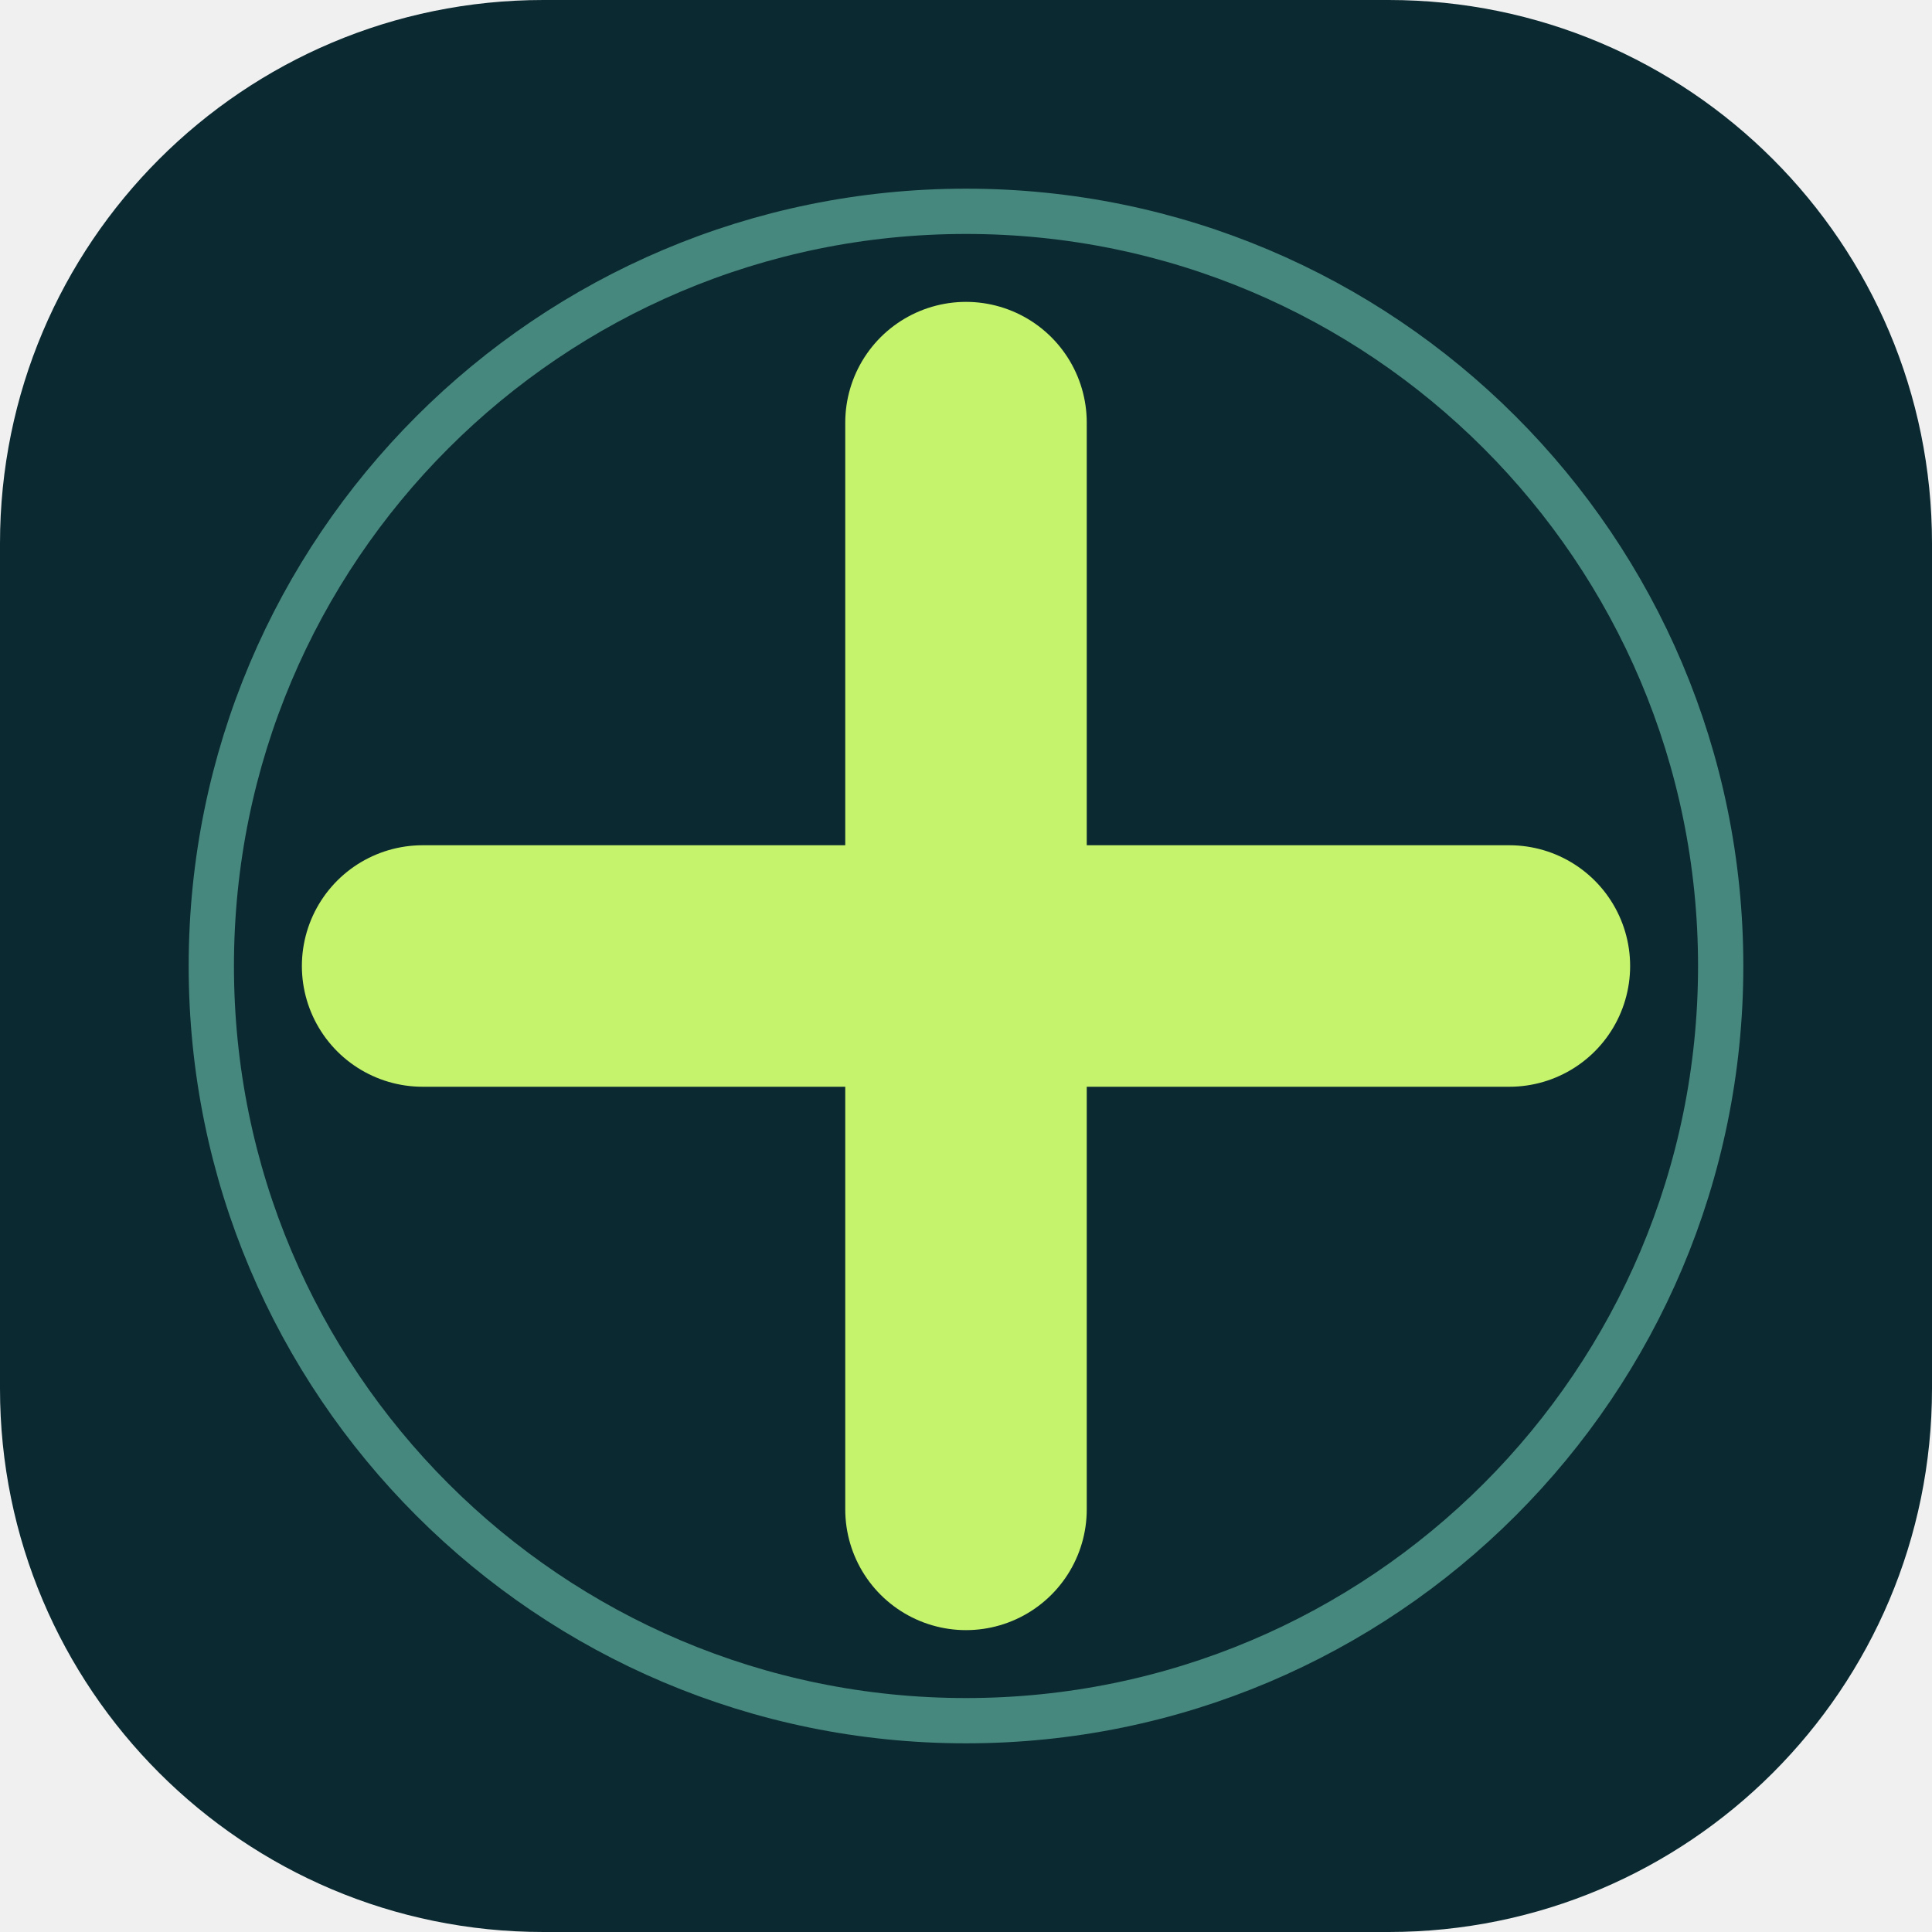
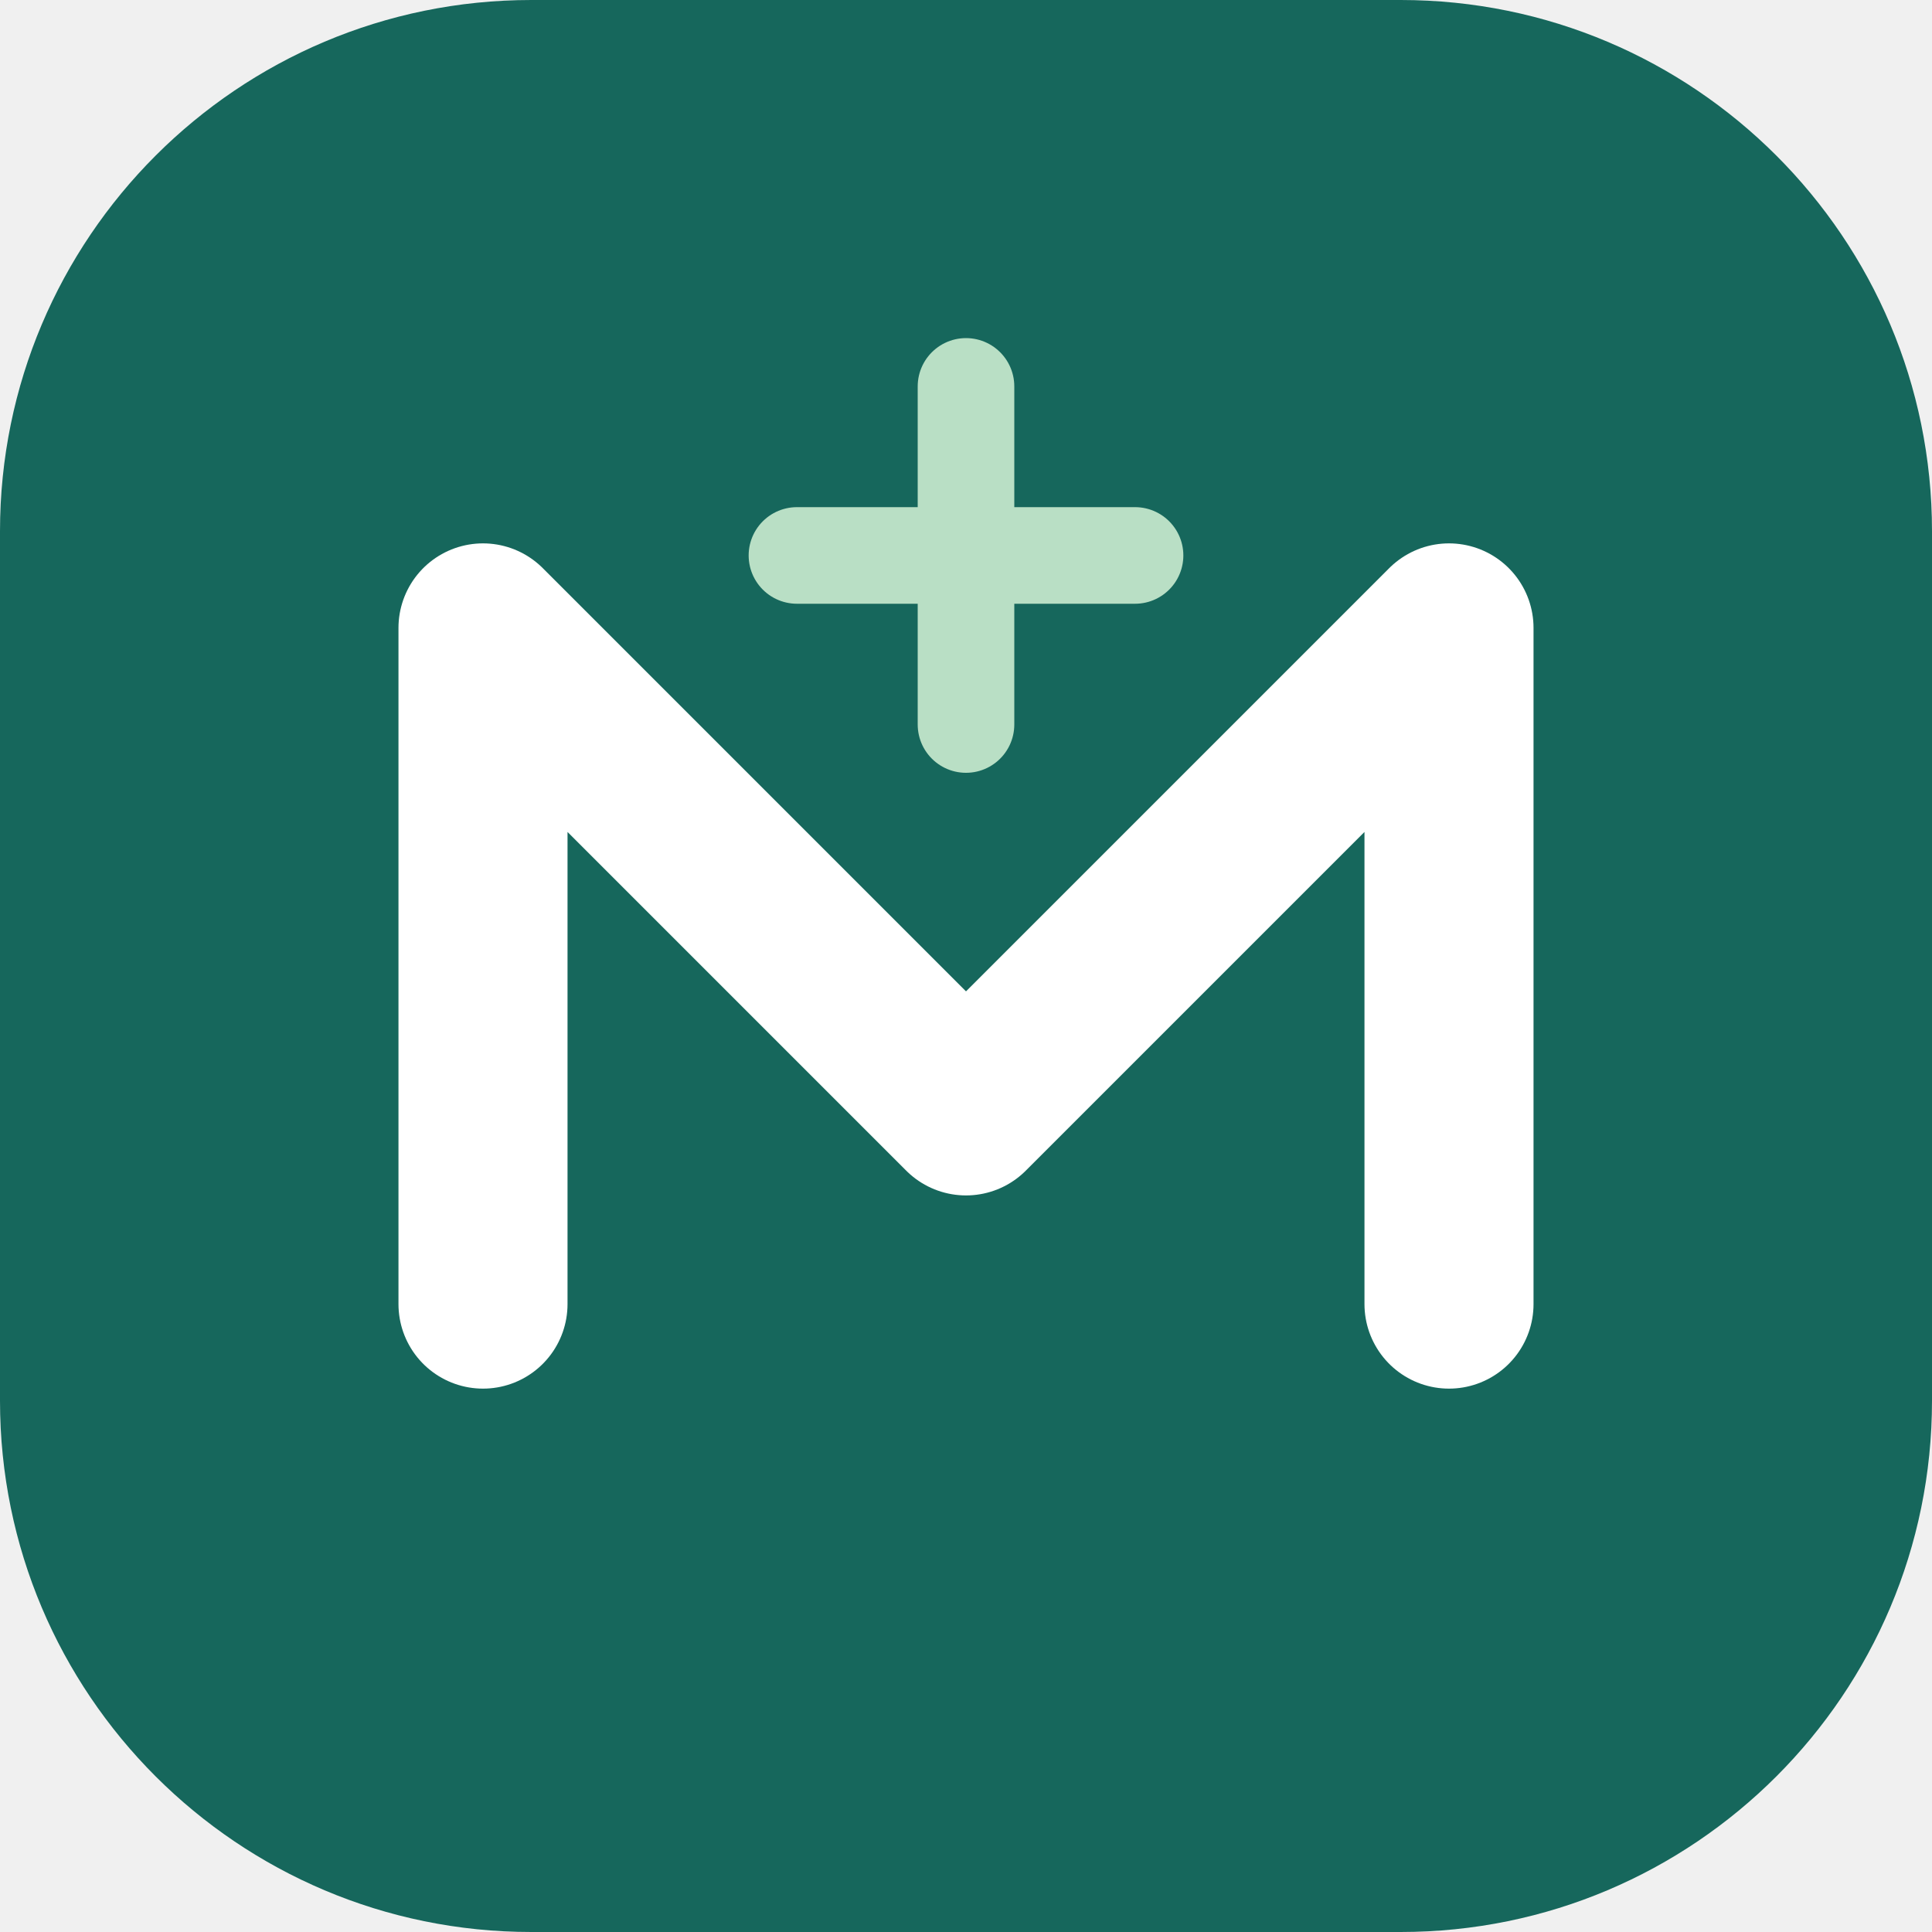
- <svg xmlns="http://www.w3.org/2000/svg" viewBox="0 0 64 64">
-   <rect width="64" height="64" rx="18" fill="#0b2931" />
-   <path d="M32 14v36M14 32h36" stroke="#c5f36b" stroke-linecap="round" stroke-width="8" />
-   <circle cx="32" cy="32" r="25" fill="none" stroke="#77d5bd" stroke-width="1.5" opacity=".55" />
+ <svg xmlns="http://www.w3.org/2000/svg" viewBox="0 0 40 40" fill="none">
+   <rect width="40" height="40" rx="11" fill="#16675c" />
+   <path d="M10 27V13l10 10 10-10v14" stroke="white" stroke-width="3.5" stroke-linecap="round" stroke-linejoin="round" />
+   <path d="M20 8v7m-3.5-3.5h7" stroke="#b9dfc5" stroke-width="2" stroke-linecap="round" />
</svg>
